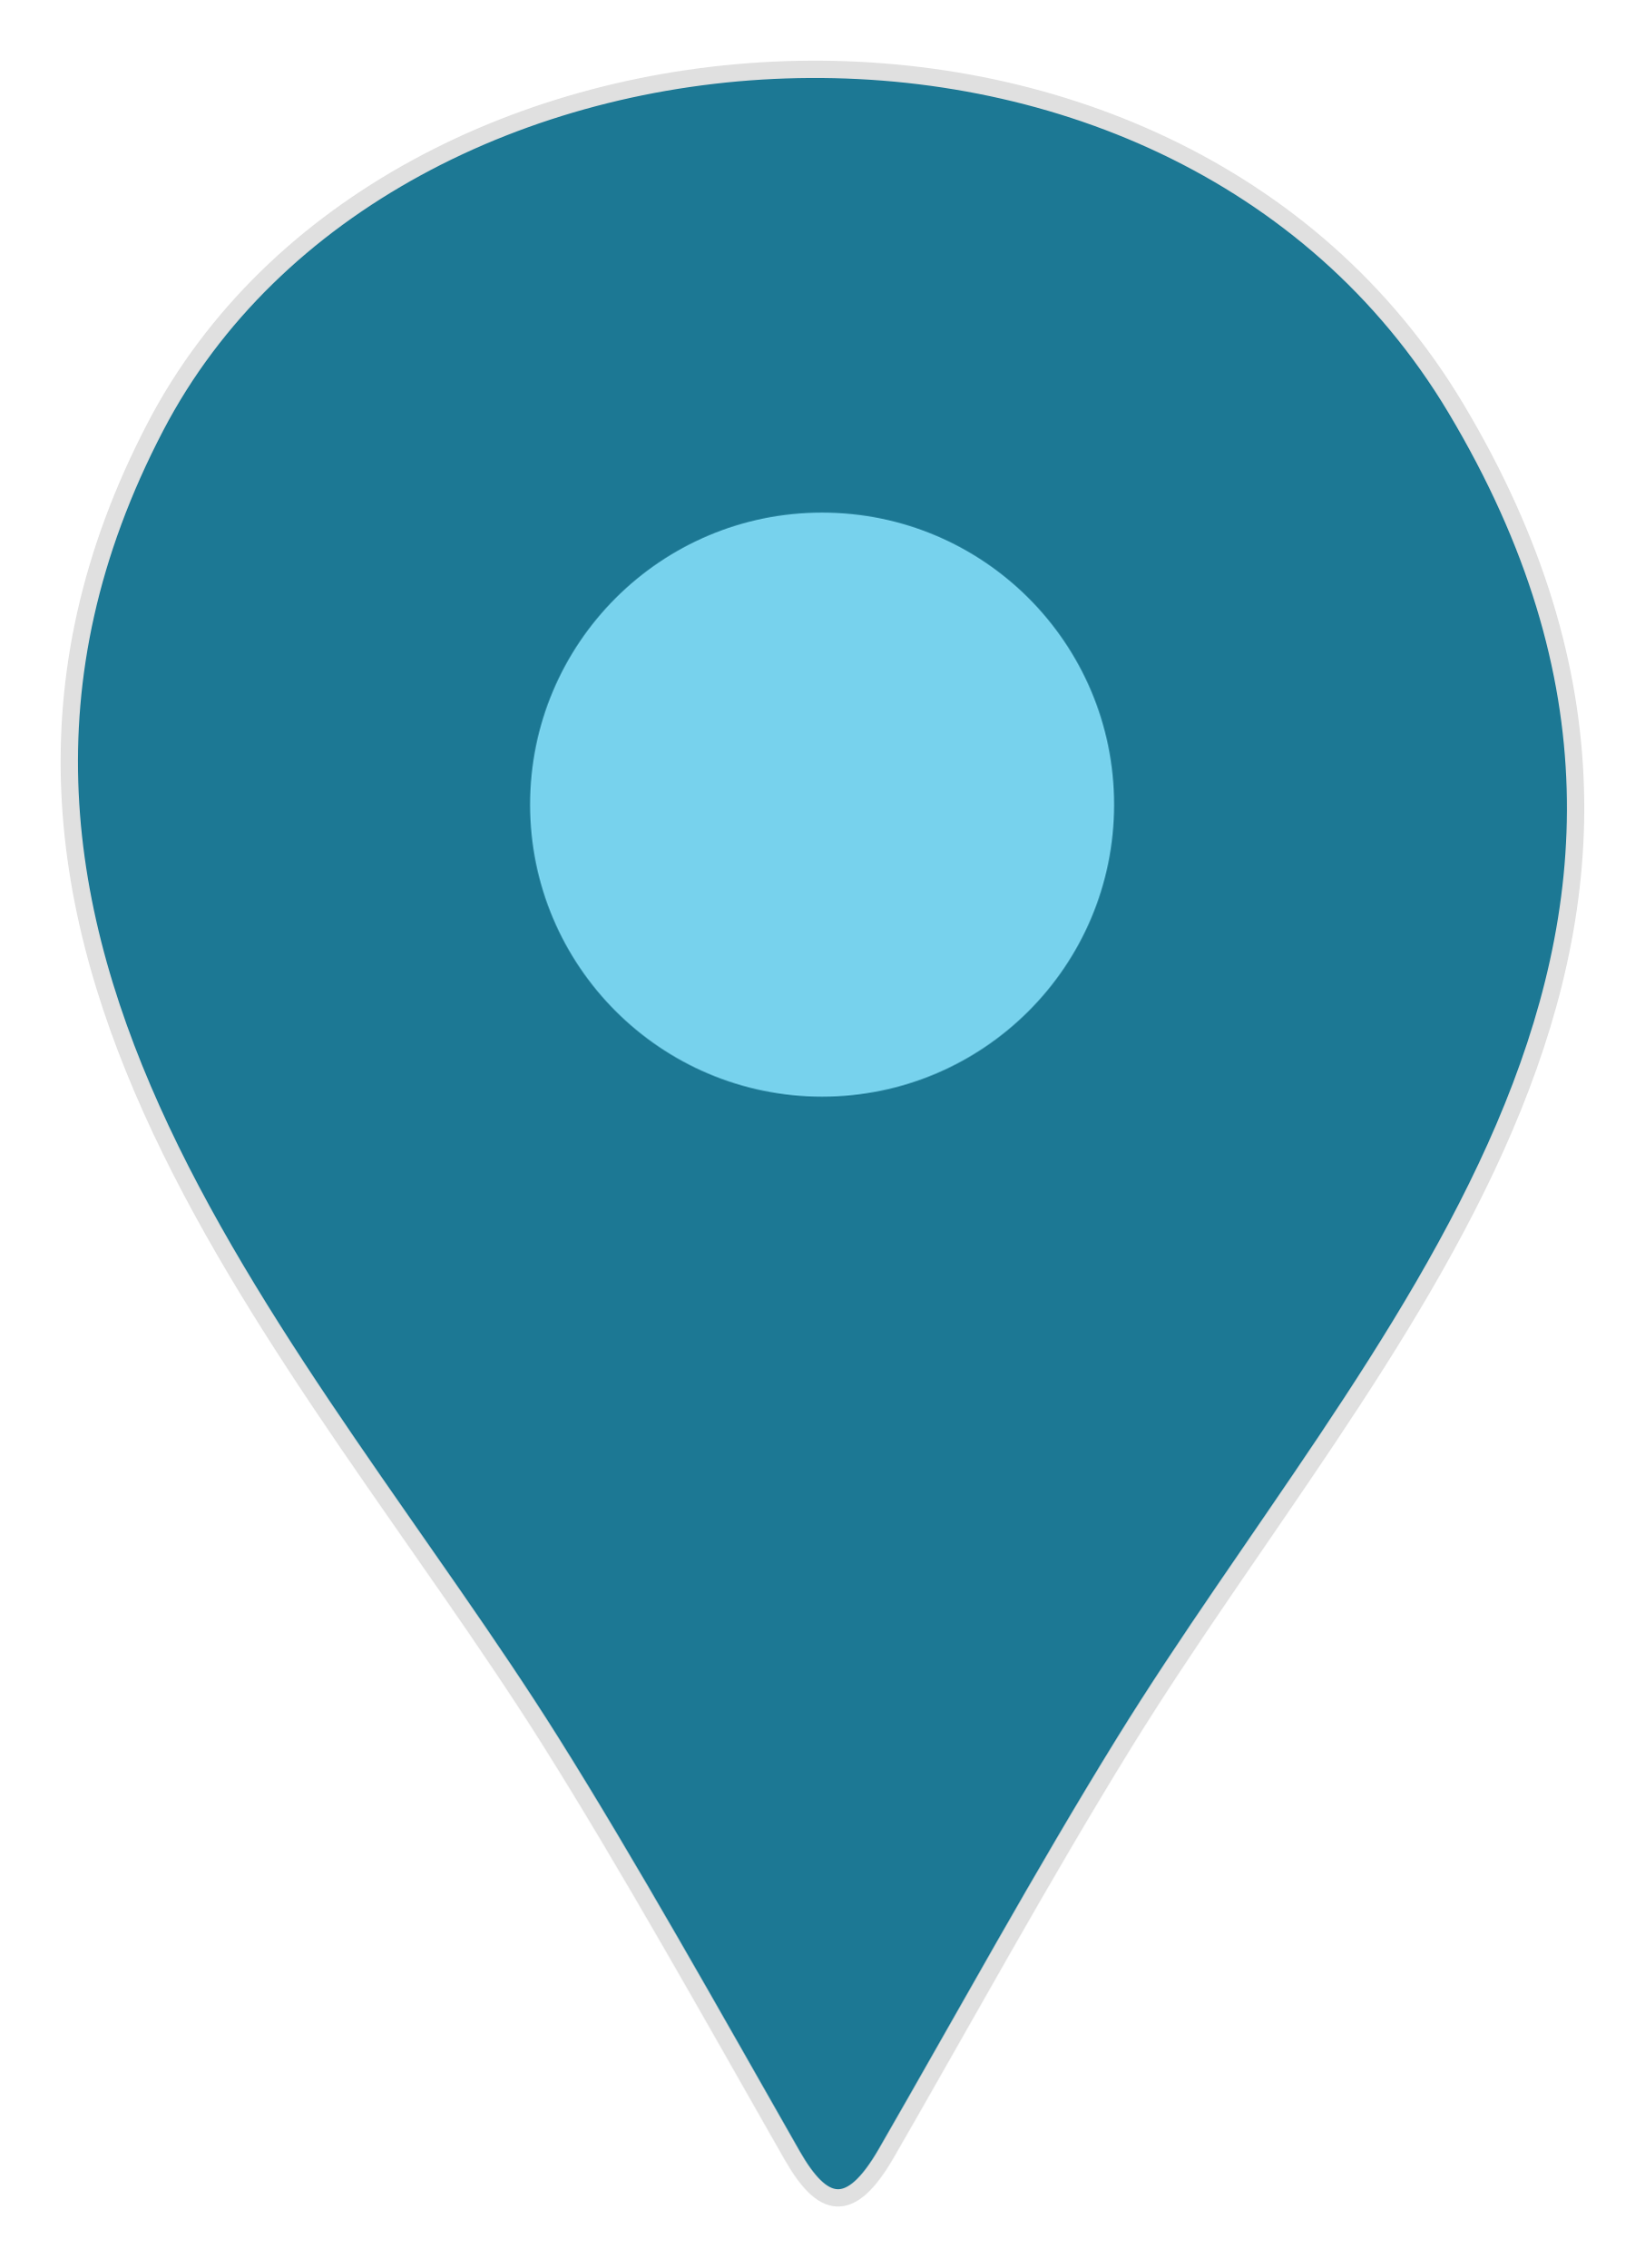
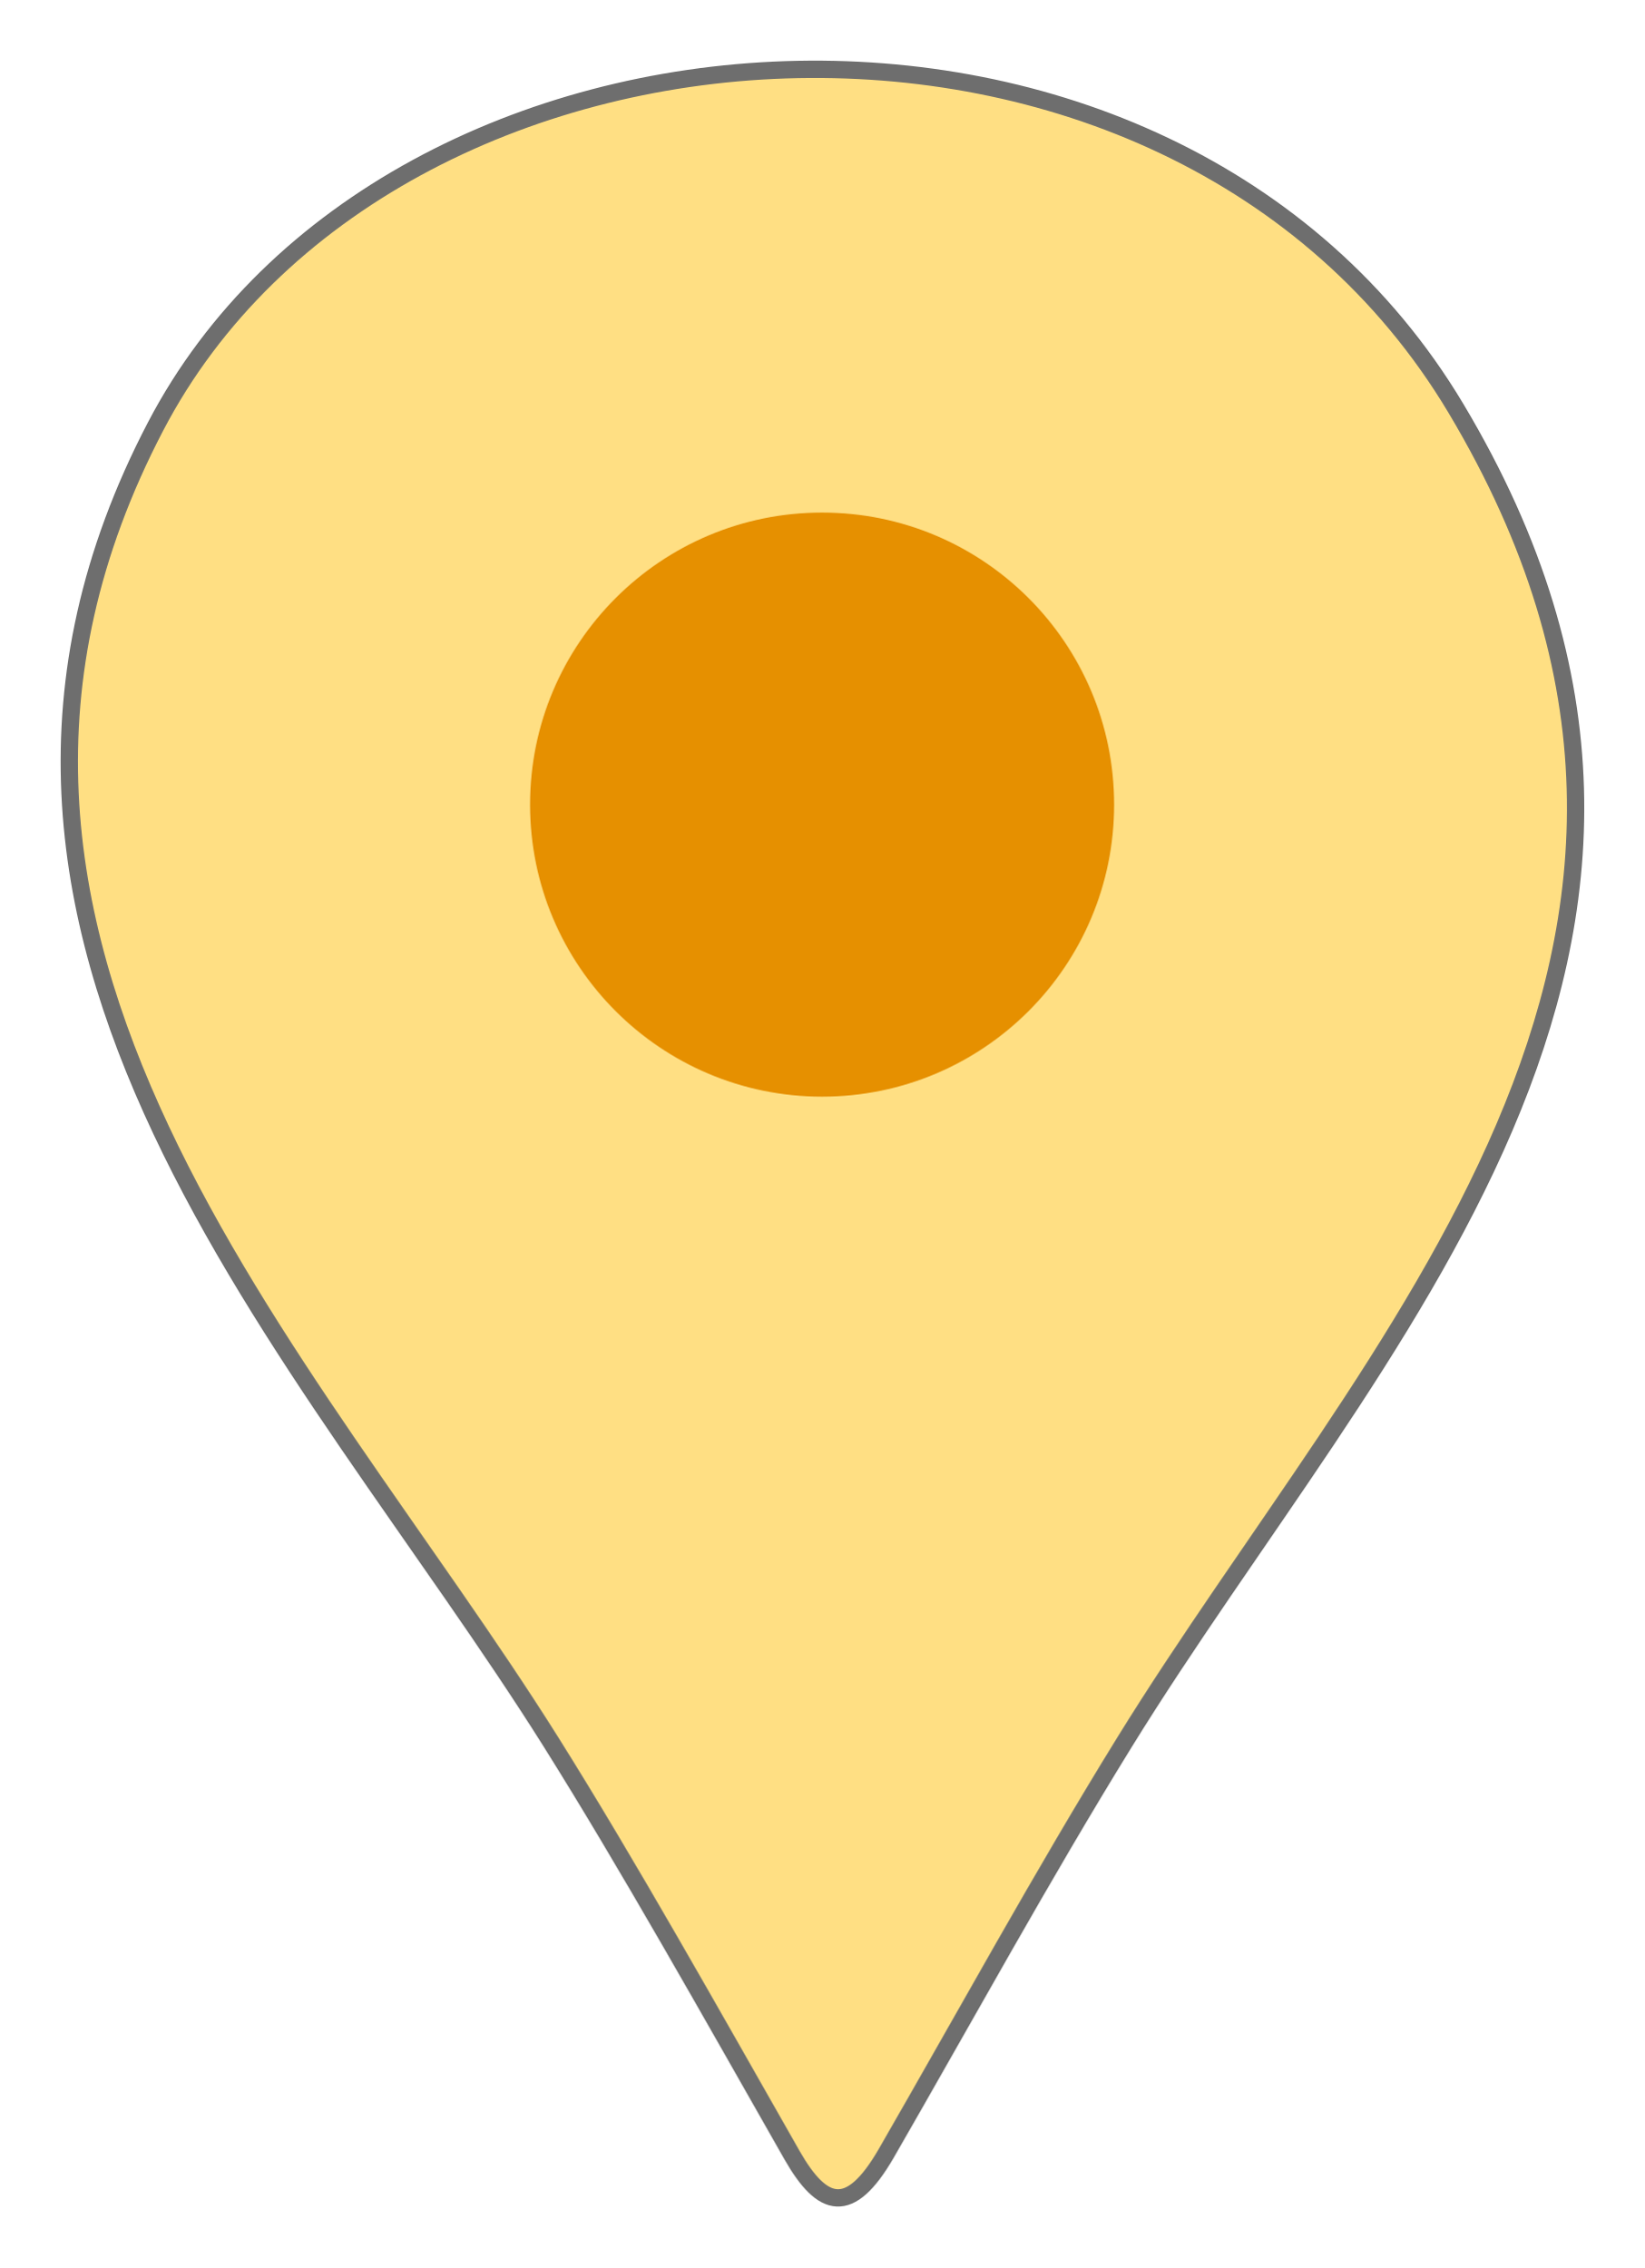
<svg xmlns="http://www.w3.org/2000/svg" version="1.1" x="0px" y="0px" viewBox="-4 -4 94.96 130.88" style="enable-background:new 0 0 86.96 122.88" vector-effect="non-scaling-stroke" xml:space="preserve">
  <style type="text/css">
        
-             .st0{fill-rule:evenodd;clip-rule:evenodd;fill:#77D2ED;}
-             .st1{fill-rule:evenodd;clip-rule:evenodd;fill:#1C7894;stroke:#E0E0E0;stroke-width:0.5rem;}
+             .st0{fill-rule:evenodd;clip-rule:evenodd;fill:#E69000;}
+             .st1{fill-rule:evenodd;clip-rule:evenodd;fill:#FFDF83;stroke:#6E6E6E;stroke-width:0.5rem;}
        
    </style>
  <g>
    <path class="st1" d="M27.81,96.57c4.42,7.04,9.2,15.57,13.92,23.86c1.75,3.06,3.33,3.52,5.43-0.11c4.56-7.91,9.04-16.1,13.76-23.74 c14.33-23.19,37.78-45.8,19.13-77.01C63.49-8.14,18.45-5.18,4.98,20.62C-10.46,50.19,13.65,74.03,27.81,96.57L27.81,96.57z" />
    <path class="st0" d="M43.46,25.59c9.31,0,16.86,7.55,16.86,16.86s-7.55,16.86-16.86,16.86c-9.31,0-16.86-7.55-16.86-16.86 S34.15,25.59,43.46,25.59L43.46,25.59z" />
  </g>
</svg>
